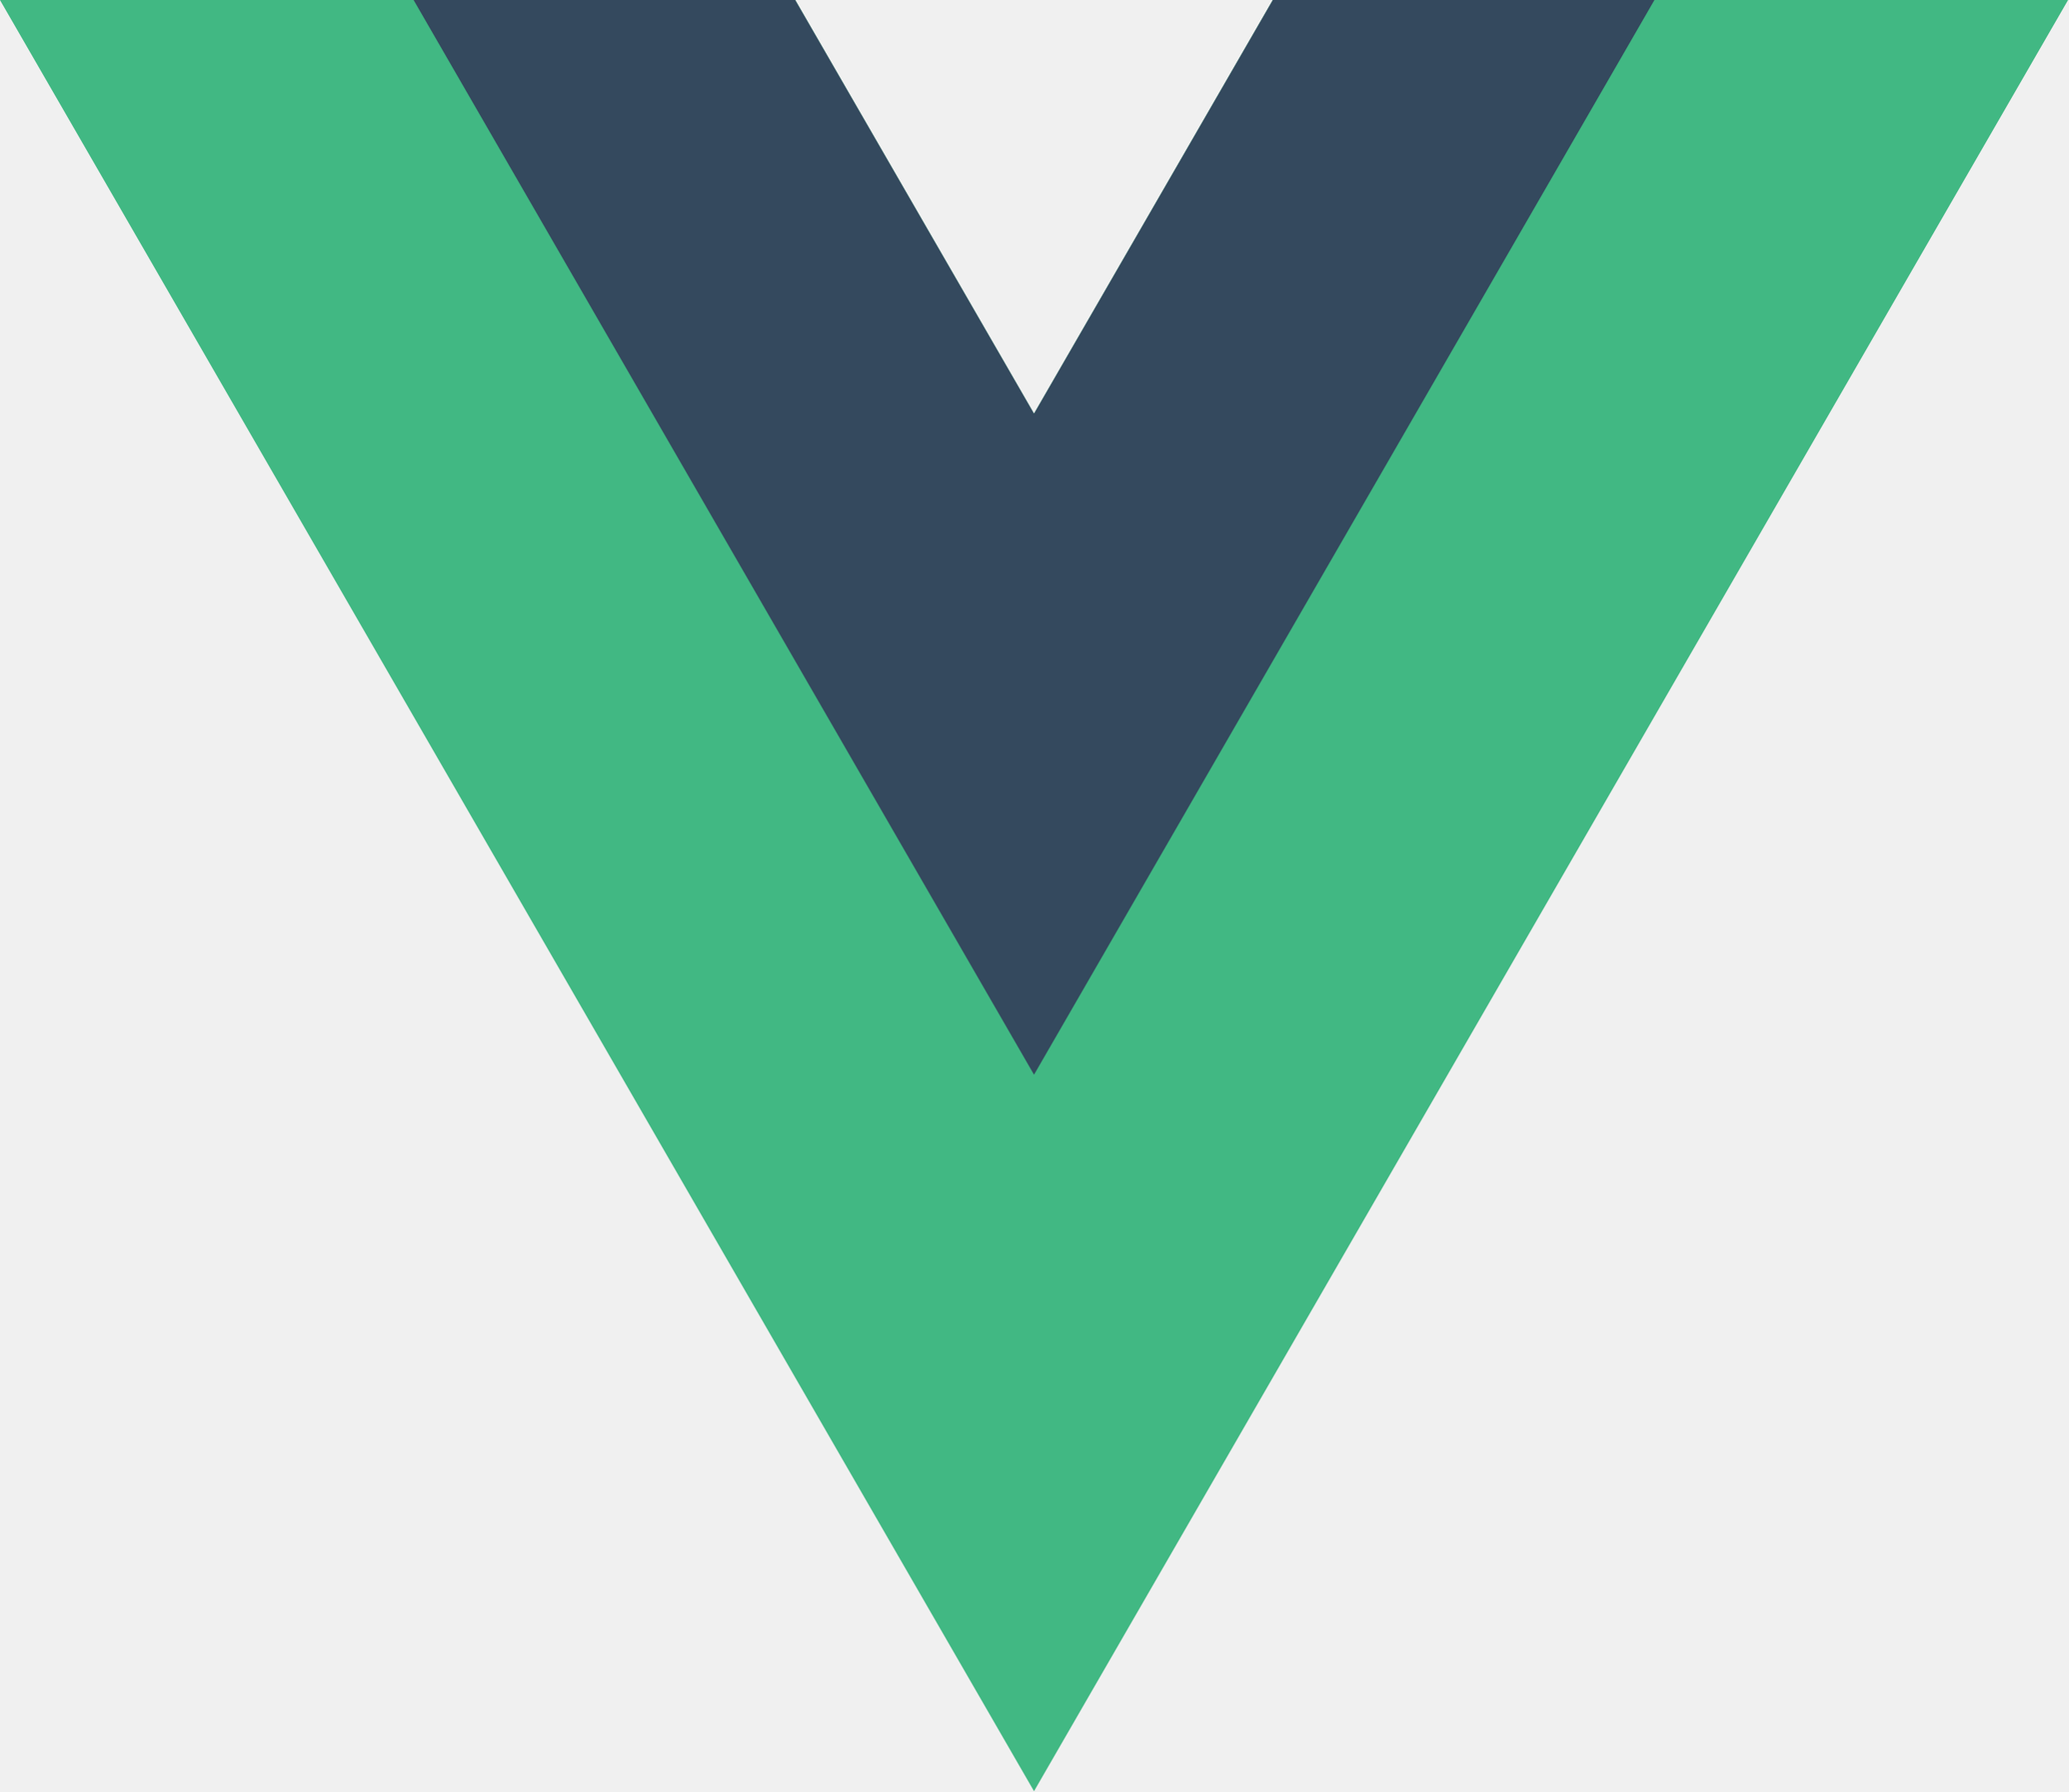
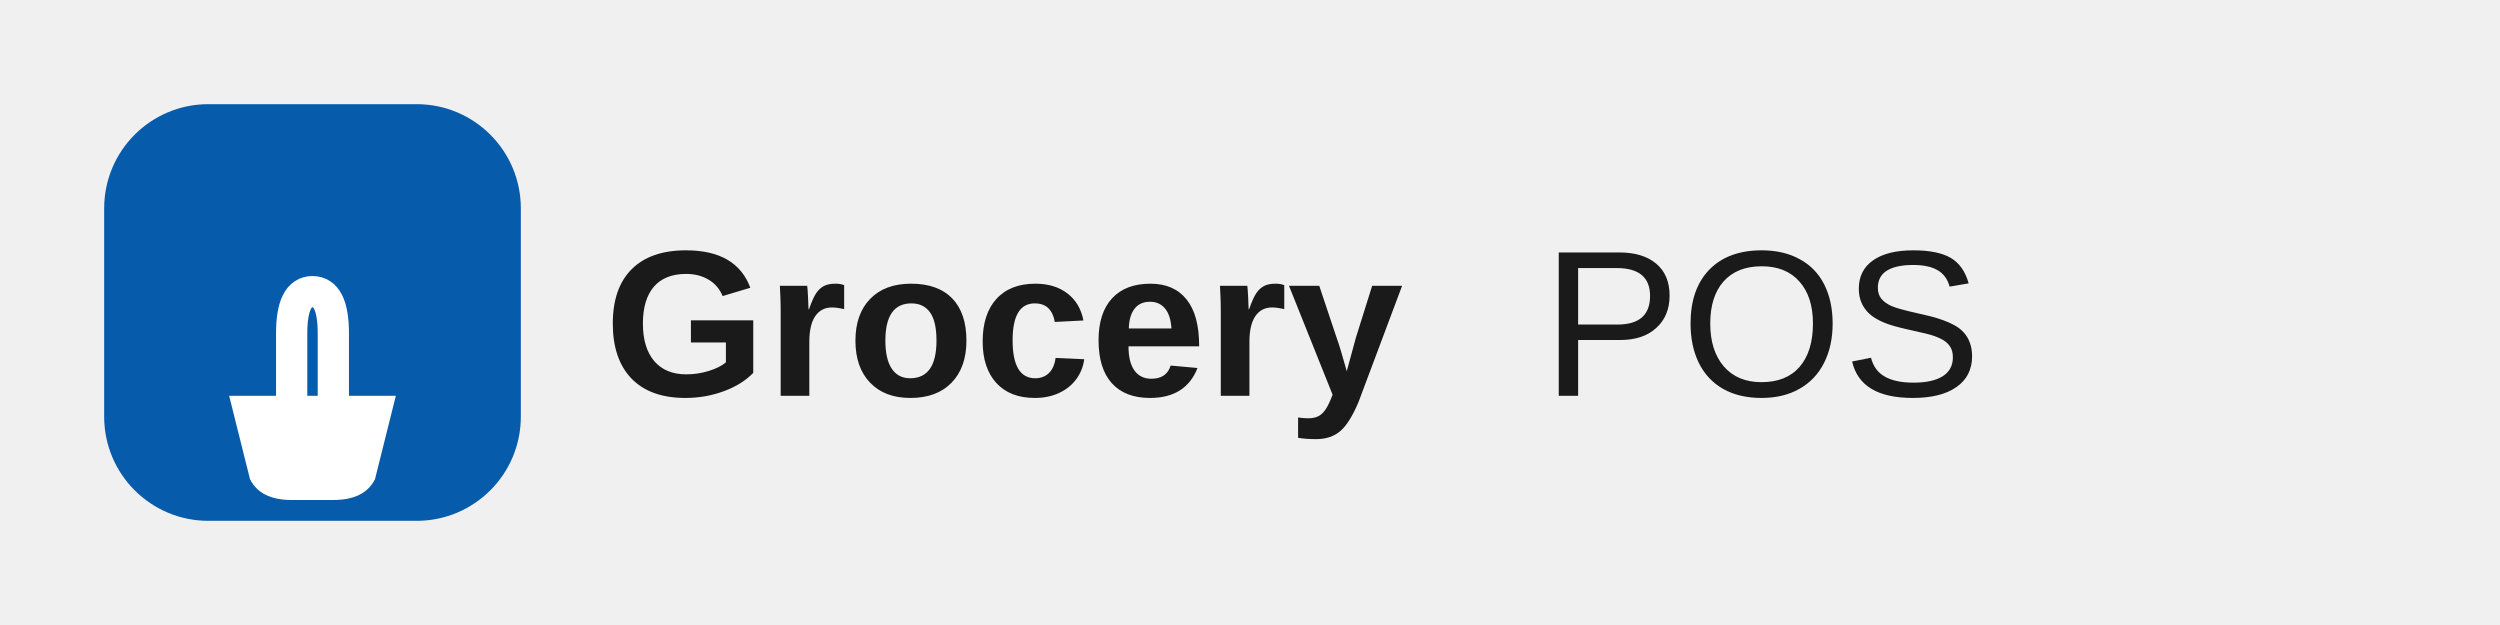
- <svg xmlns="http://www.w3.org/2000/svg" viewBox="0 0 261.76 226.69">
-   <path d="M161.096.001l-30.225 52.351L100.647.001H-.005l130.877 226.688L261.749.001z" fill="#41b883" />
-   <path d="M161.096.001l-30.225 52.351L100.647.001H52.346l78.526 136.01L209.398.001z" fill="#34495e" />
+ <svg xmlns="http://www.w3.org/2000/svg" viewBox="0 0 240 60">
+   <g transform="translate(10,10)">
+     <rect width="40" height="40" rx="10" fill="#075BAB" />
+     <path d="M12 28 L28 28 L26 36 Q25 38 22 38 L18 38 Q15 38 14 36 Z" fill="white" />
+     <path d="M18 28 L18 22 Q18 18 20 18 Q22 18 22 22 L22 28" stroke="white" stroke-width="3" fill="none" stroke-linecap="round" />
+   </g>
+   <text x="58" y="38" font-family="Poppins, Arial, sans-serif" font-size="20" font-weight="700" fill="#1a1a1a">Grocery</text>
+   <text x="148" y="38" font-family="Poppins, Arial, sans-serif" font-size="20" font-weight="400" fill="#1a1a1a">POS</text>
</svg>
